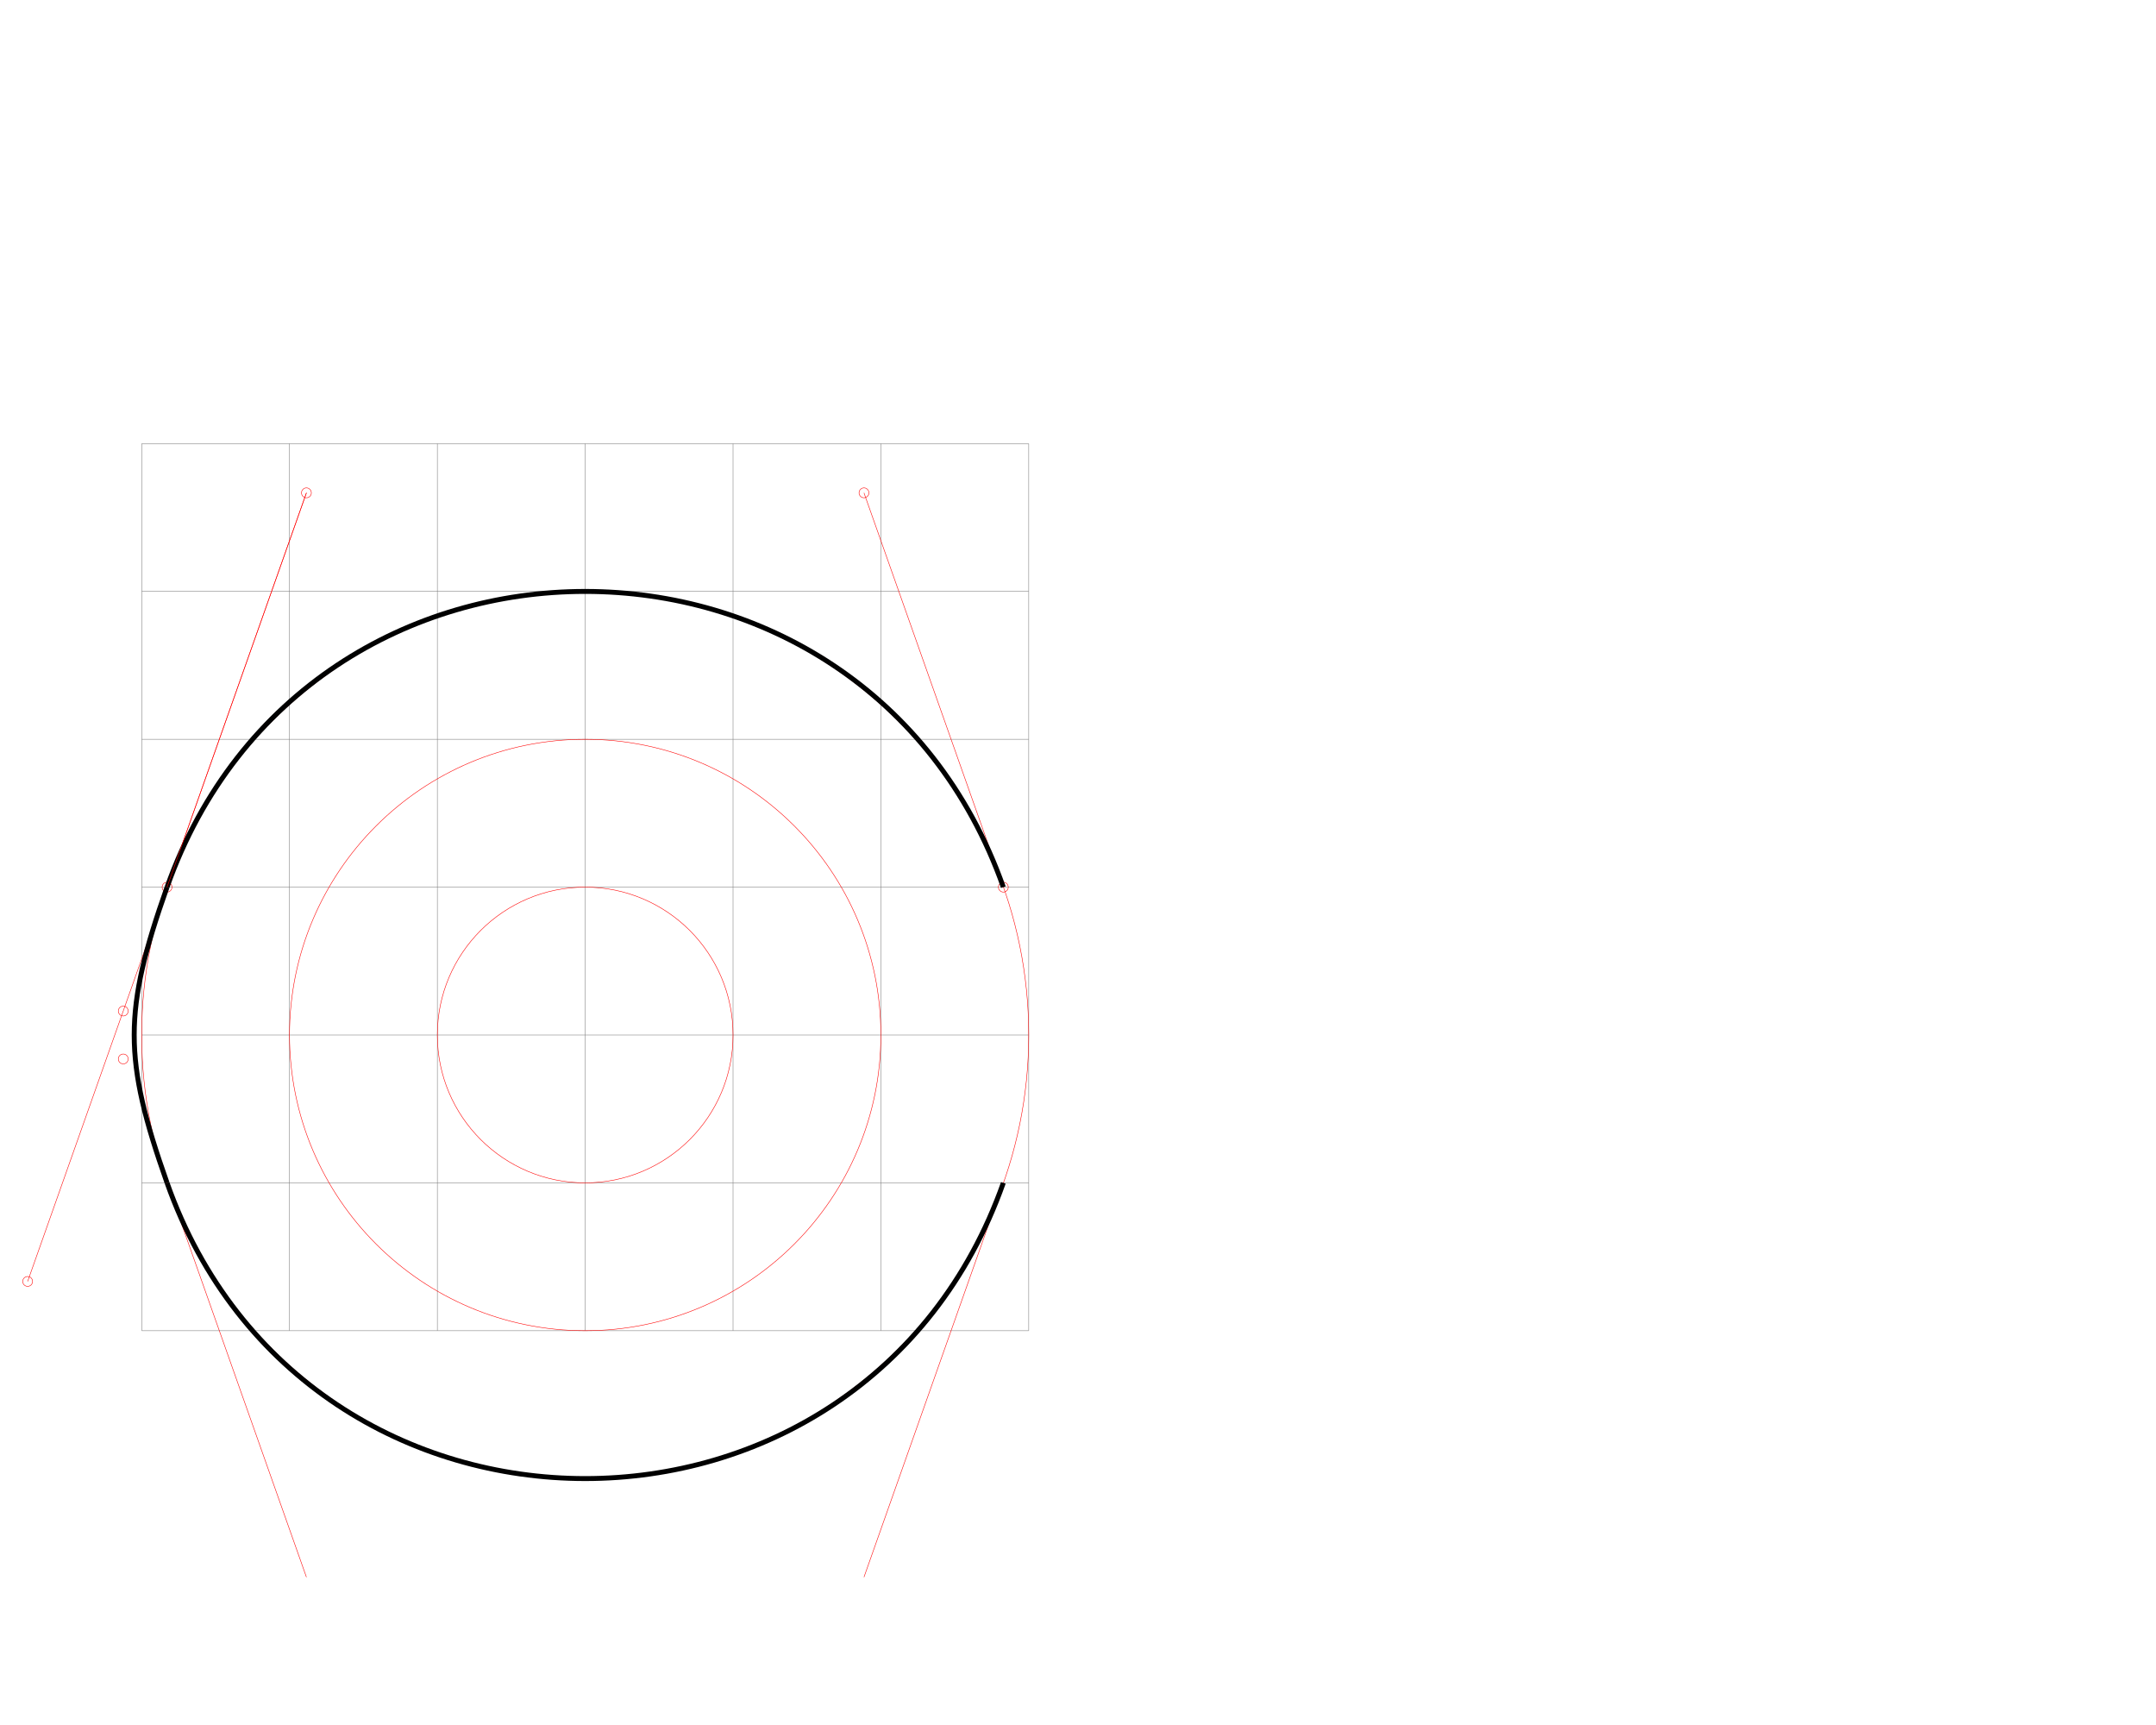
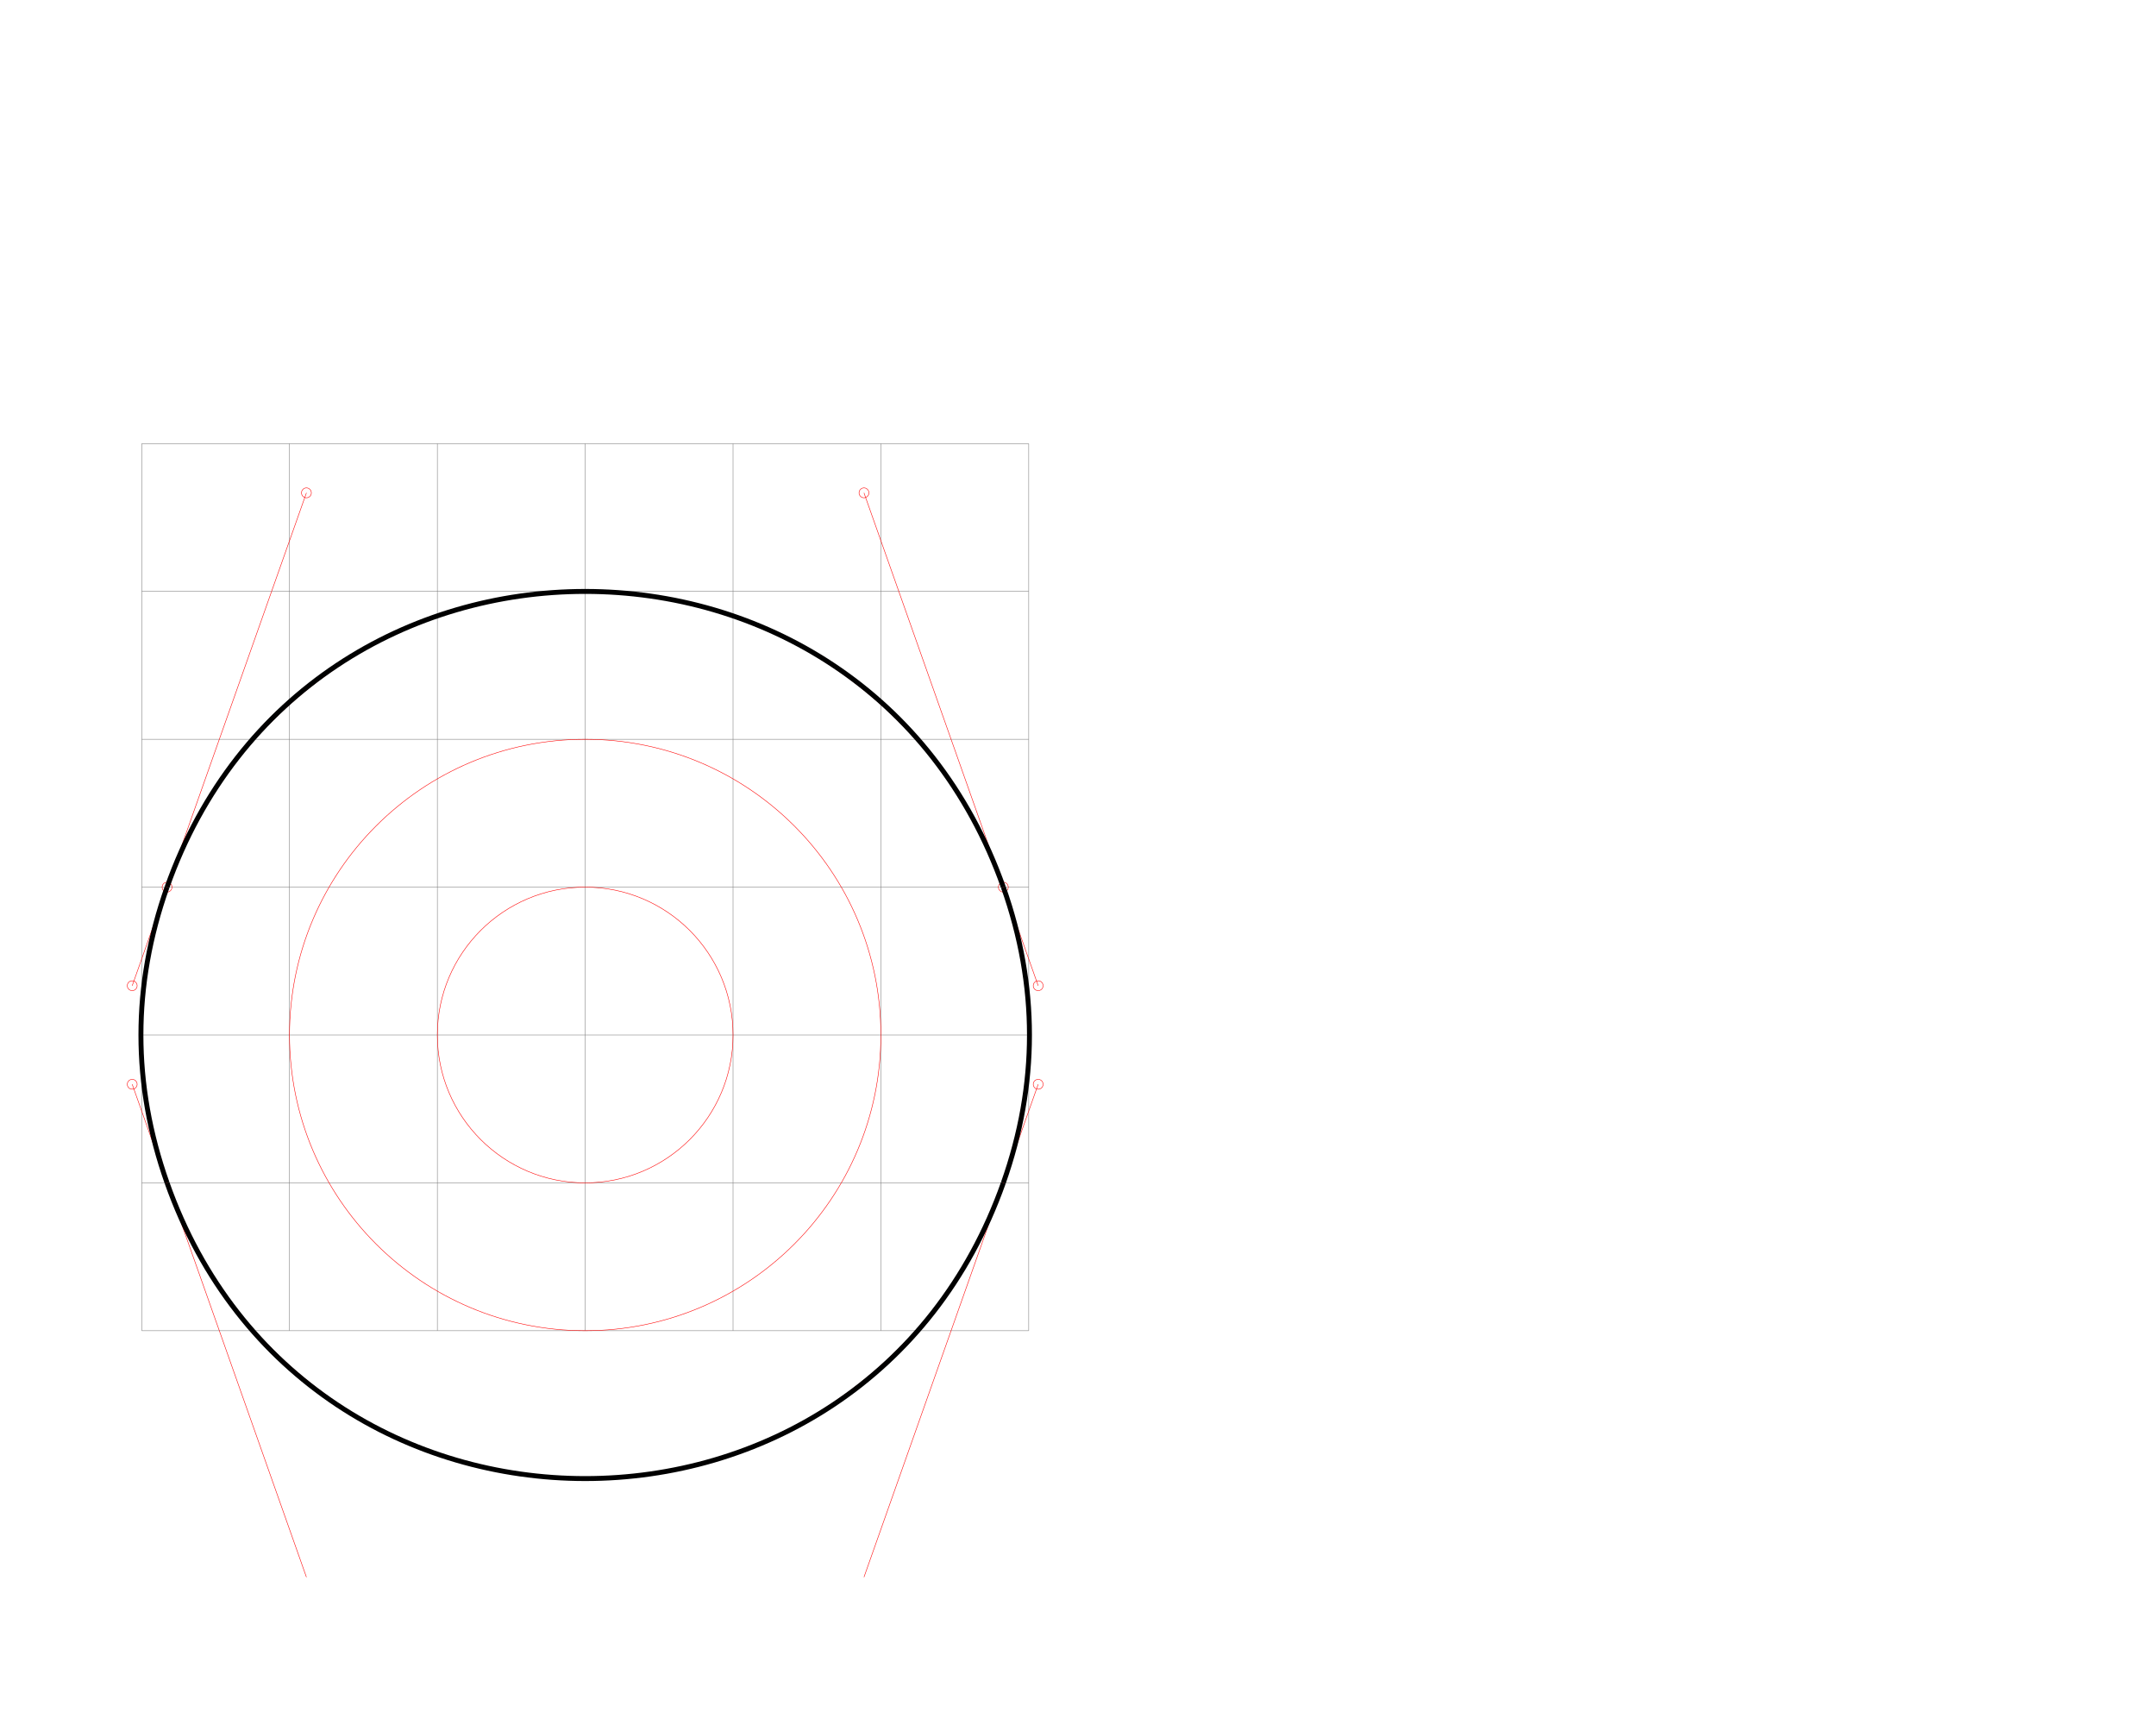
<svg xmlns="http://www.w3.org/2000/svg" width="25cm" height="20cm" viewBox="0 -18 20 35" version="1.1">
  <path class="Grid" d="M-9,-9 L9,-9" />
  <path class="Grid" d="M-9,-6 L9,-6" />
  <path class="Grid" d="M-9,-3 L9,-3" />
  <path class="Grid" d="M-9,0 L9,0" />
  <path class="Grid" d="M-9,3 L9,3" />
  <path class="Grid" d="M-9,6 L9,6" />
  <path class="Grid" d="M-9,9 L9,9" />
  <path class="Grid" d="M-9,-9 L-9,9" />
  <path class="Grid" d="M-6,-9 L-6,9" />
  <path class="Grid" d="M-3,-9 L-3,9" />
  <path class="Grid" d="M0,-9 L0,9" />
  <path class="Grid" d="M3,-9 L3,9" />
  <path class="Grid" d="M6,-9 L6,9" />
  <path class="Grid" d="M9,-9 L9,9" />
  <circle class="Helper" cx="0" cy="3" r="9" />
  <circle class="Helper" cx="0" cy="3" r="6" />
  <circle class="Helper" cx="0" cy="3" r="3" />
  <style type="text/css">
    .Stroke { fill:none; stroke:black; stroke-width:0.1 }
    .Grid { fill:none; stroke:grey; stroke-width:0.01 }
    .Helper { fill:none; stroke:red; stroke-width:0.01 }
  </style>
  <path class="Helper" d="M-8.485,0 L-5.657,-8.0" />
  <circle class="Helper" cx="-8.485" cy="0" r="0.1" />
  <circle class="Helper" cx="-5.657" cy="-8.0" r="0.1" />
  <path class="Helper" d="M8.485,0 L5.657,-8.0" />
  <circle class="Helper" cx="5.657" cy="-8.0" r="0.1" />
  <circle class="Helper" cx="8.485" cy="0" r="0.1" />
  <path class="Stroke" d="   M-8.485,0   C-5.657,-8.0    5.657,-8.0    8.485,0 " />
  <path class="Helper" d="M-8.485,6.0 L-5.657,14.0" />
  <path class="Helper" d="M8.485,6.0 L5.657,14.0" />
  <path class="Stroke" d="   M-8.485,6.0   C-5.657,14.0    5.657,14.0    8.485,6.0 " />
-   <path class="Helper" d="M-5.657,-8.0 L-11.314,8.0" />
-   <circle class="Helper" cx="-11.314" cy="8.0" r="0.1" />
-   <circle class="Helper" cx="-9.374" cy="2.514" r="0.1" />
-   <circle class="Helper" cx="-9.374" cy="3.486" r="0.1" />
-   <path class="Stroke" d="   M-8.485,0   C-9.374,2.514    -9.374,3.486    -8.485,6.0 " />
+   <path class="Helper" d="M-8.485,0 L-9.192,2.0" />
+   <path class="Helper" d="M-8.485,6.0 L-9.192,4.0" />
+   <circle class="Helper" cx="-9.192" cy="2.0" r="0.1" />
+   <circle class="Helper" cx="-9.192" cy="4.0" r="0.1" />
+   <path class="Stroke" d="   M-8.485,0   C-9.192,2.0    -9.192,4.0    -8.485,6.0 " />
+   <path class="Helper" d="M8.485,0 L9.192,2.0" />
+   <path class="Helper" d="M8.485,6.0 L9.192,4.0" />
+   <circle class="Helper" cx="9.192" cy="2.0" r="0.1" />
+   <circle class="Helper" cx="9.192" cy="4.0" r="0.1" />
+   <path class="Stroke" d="   M8.485,0   C9.192,2.0    9.192,4.0    8.485,6.0 " />
</svg>
